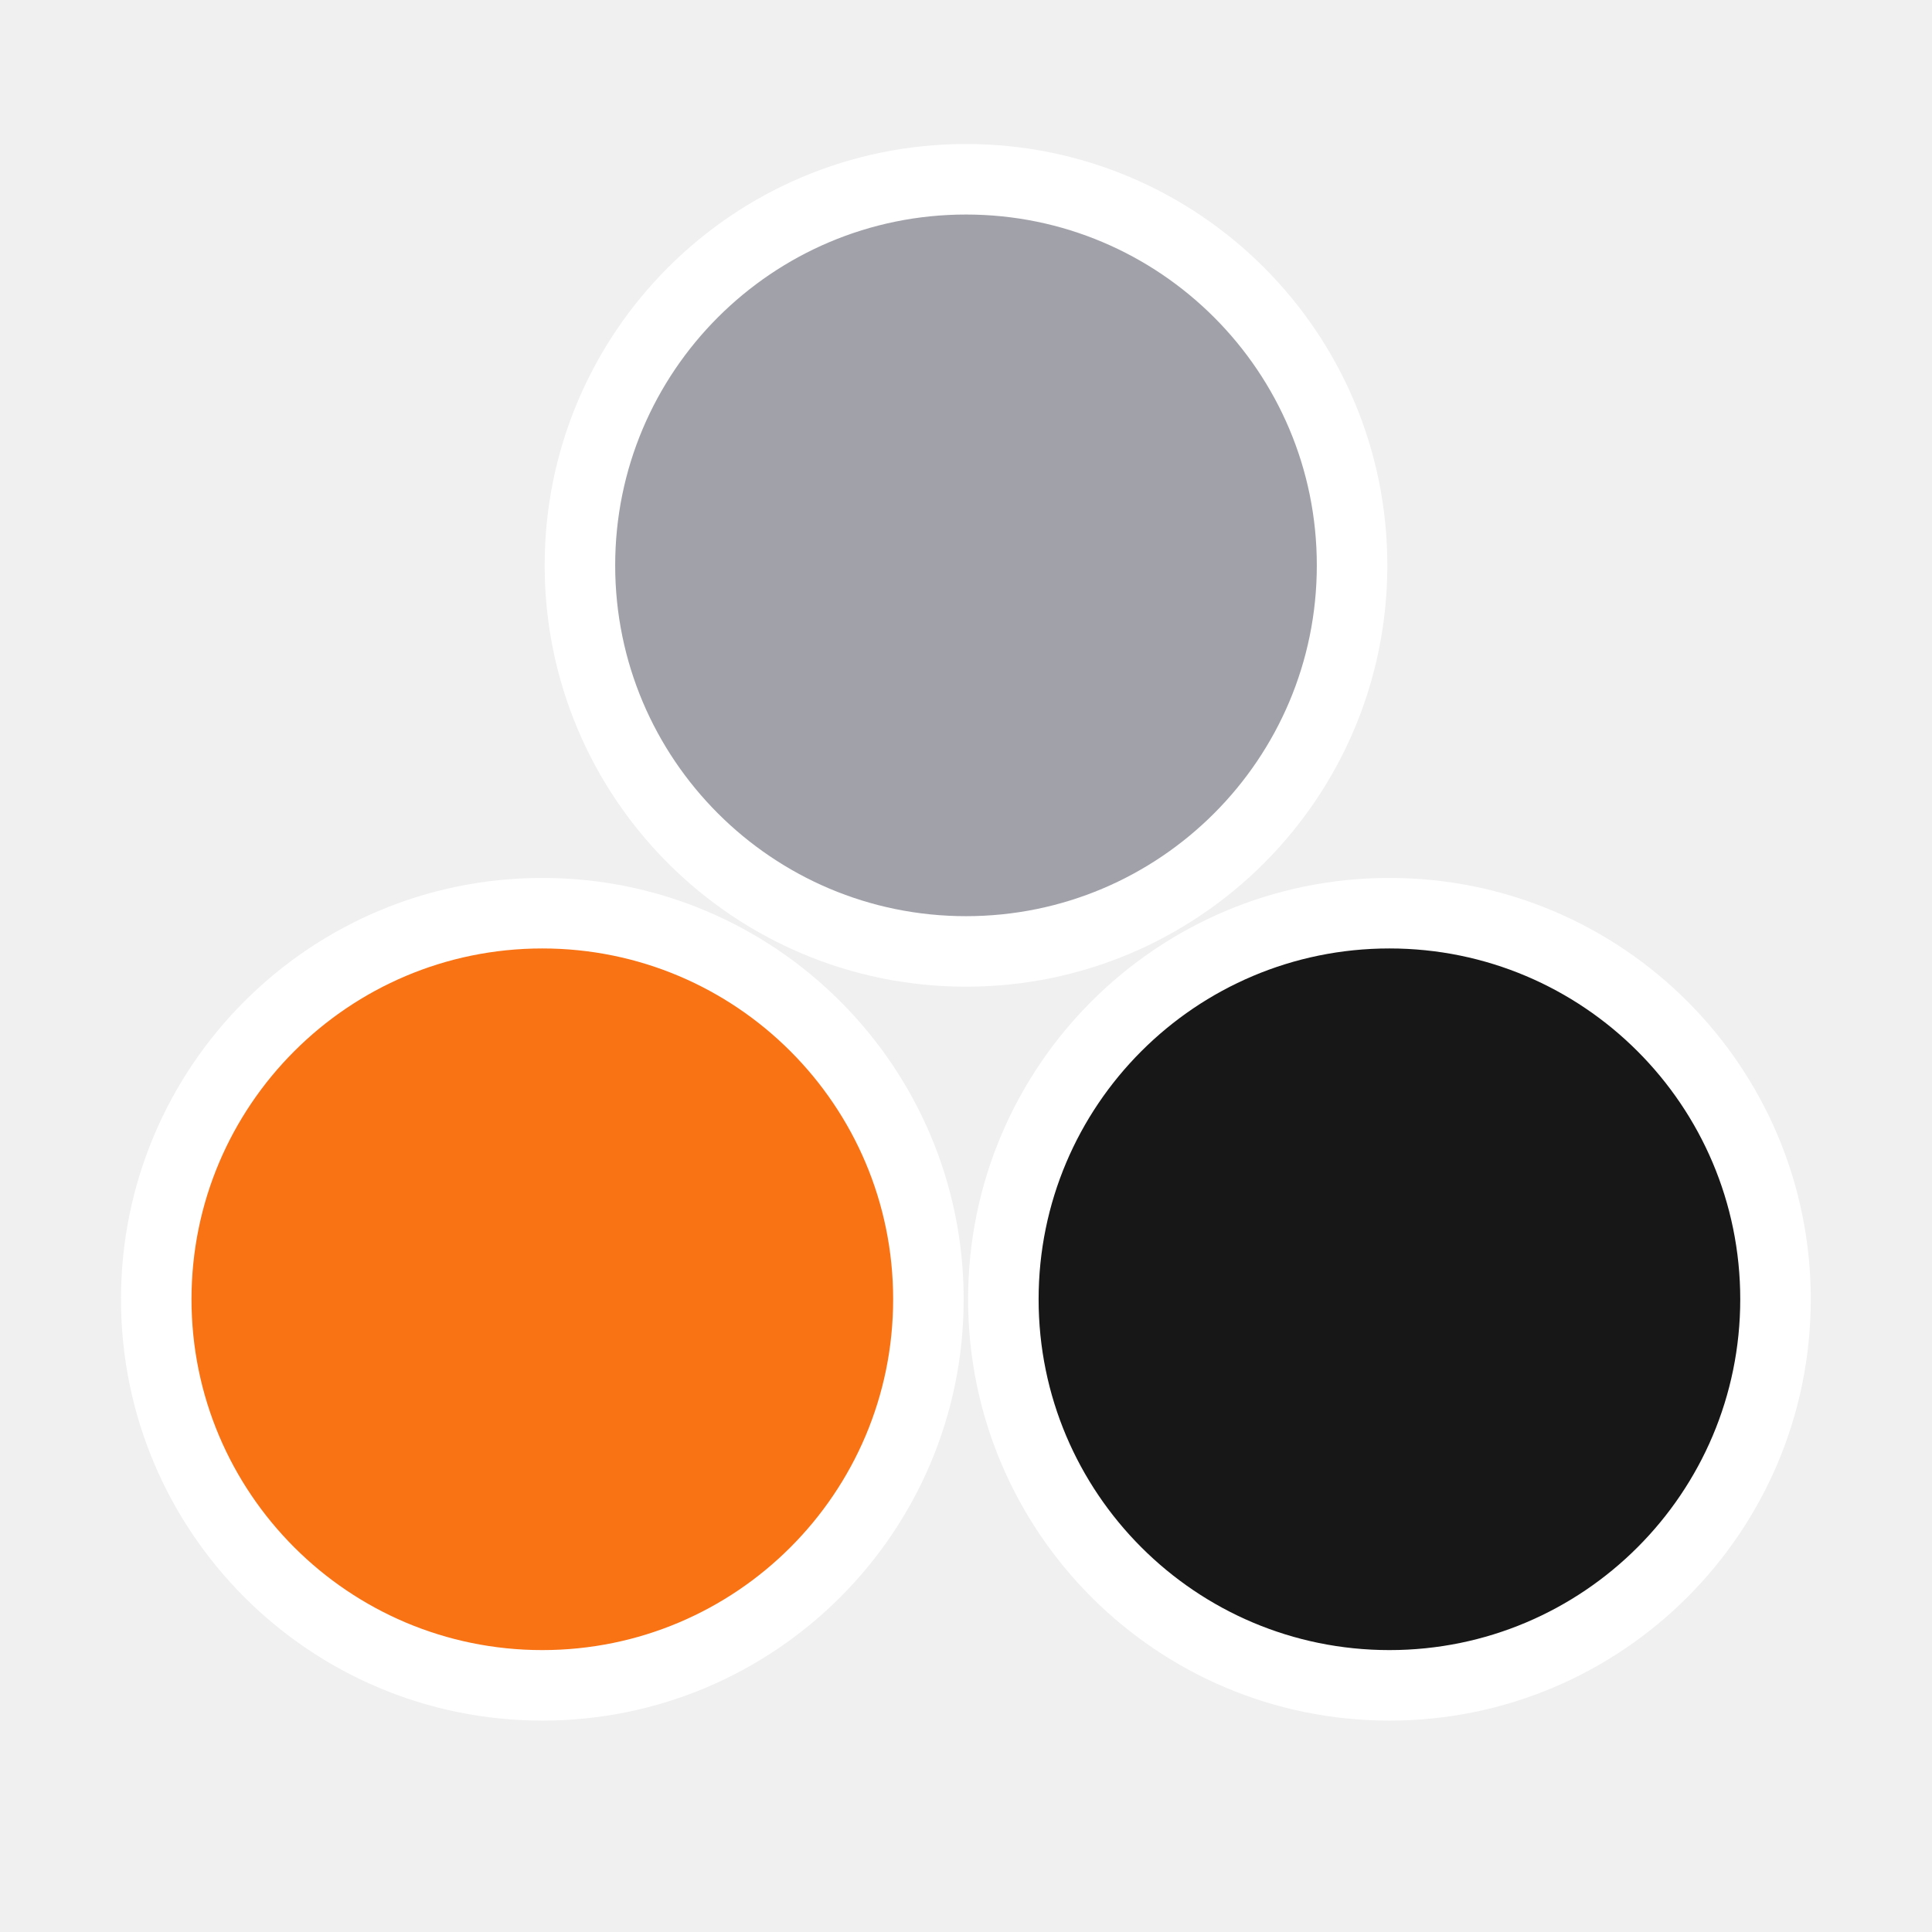
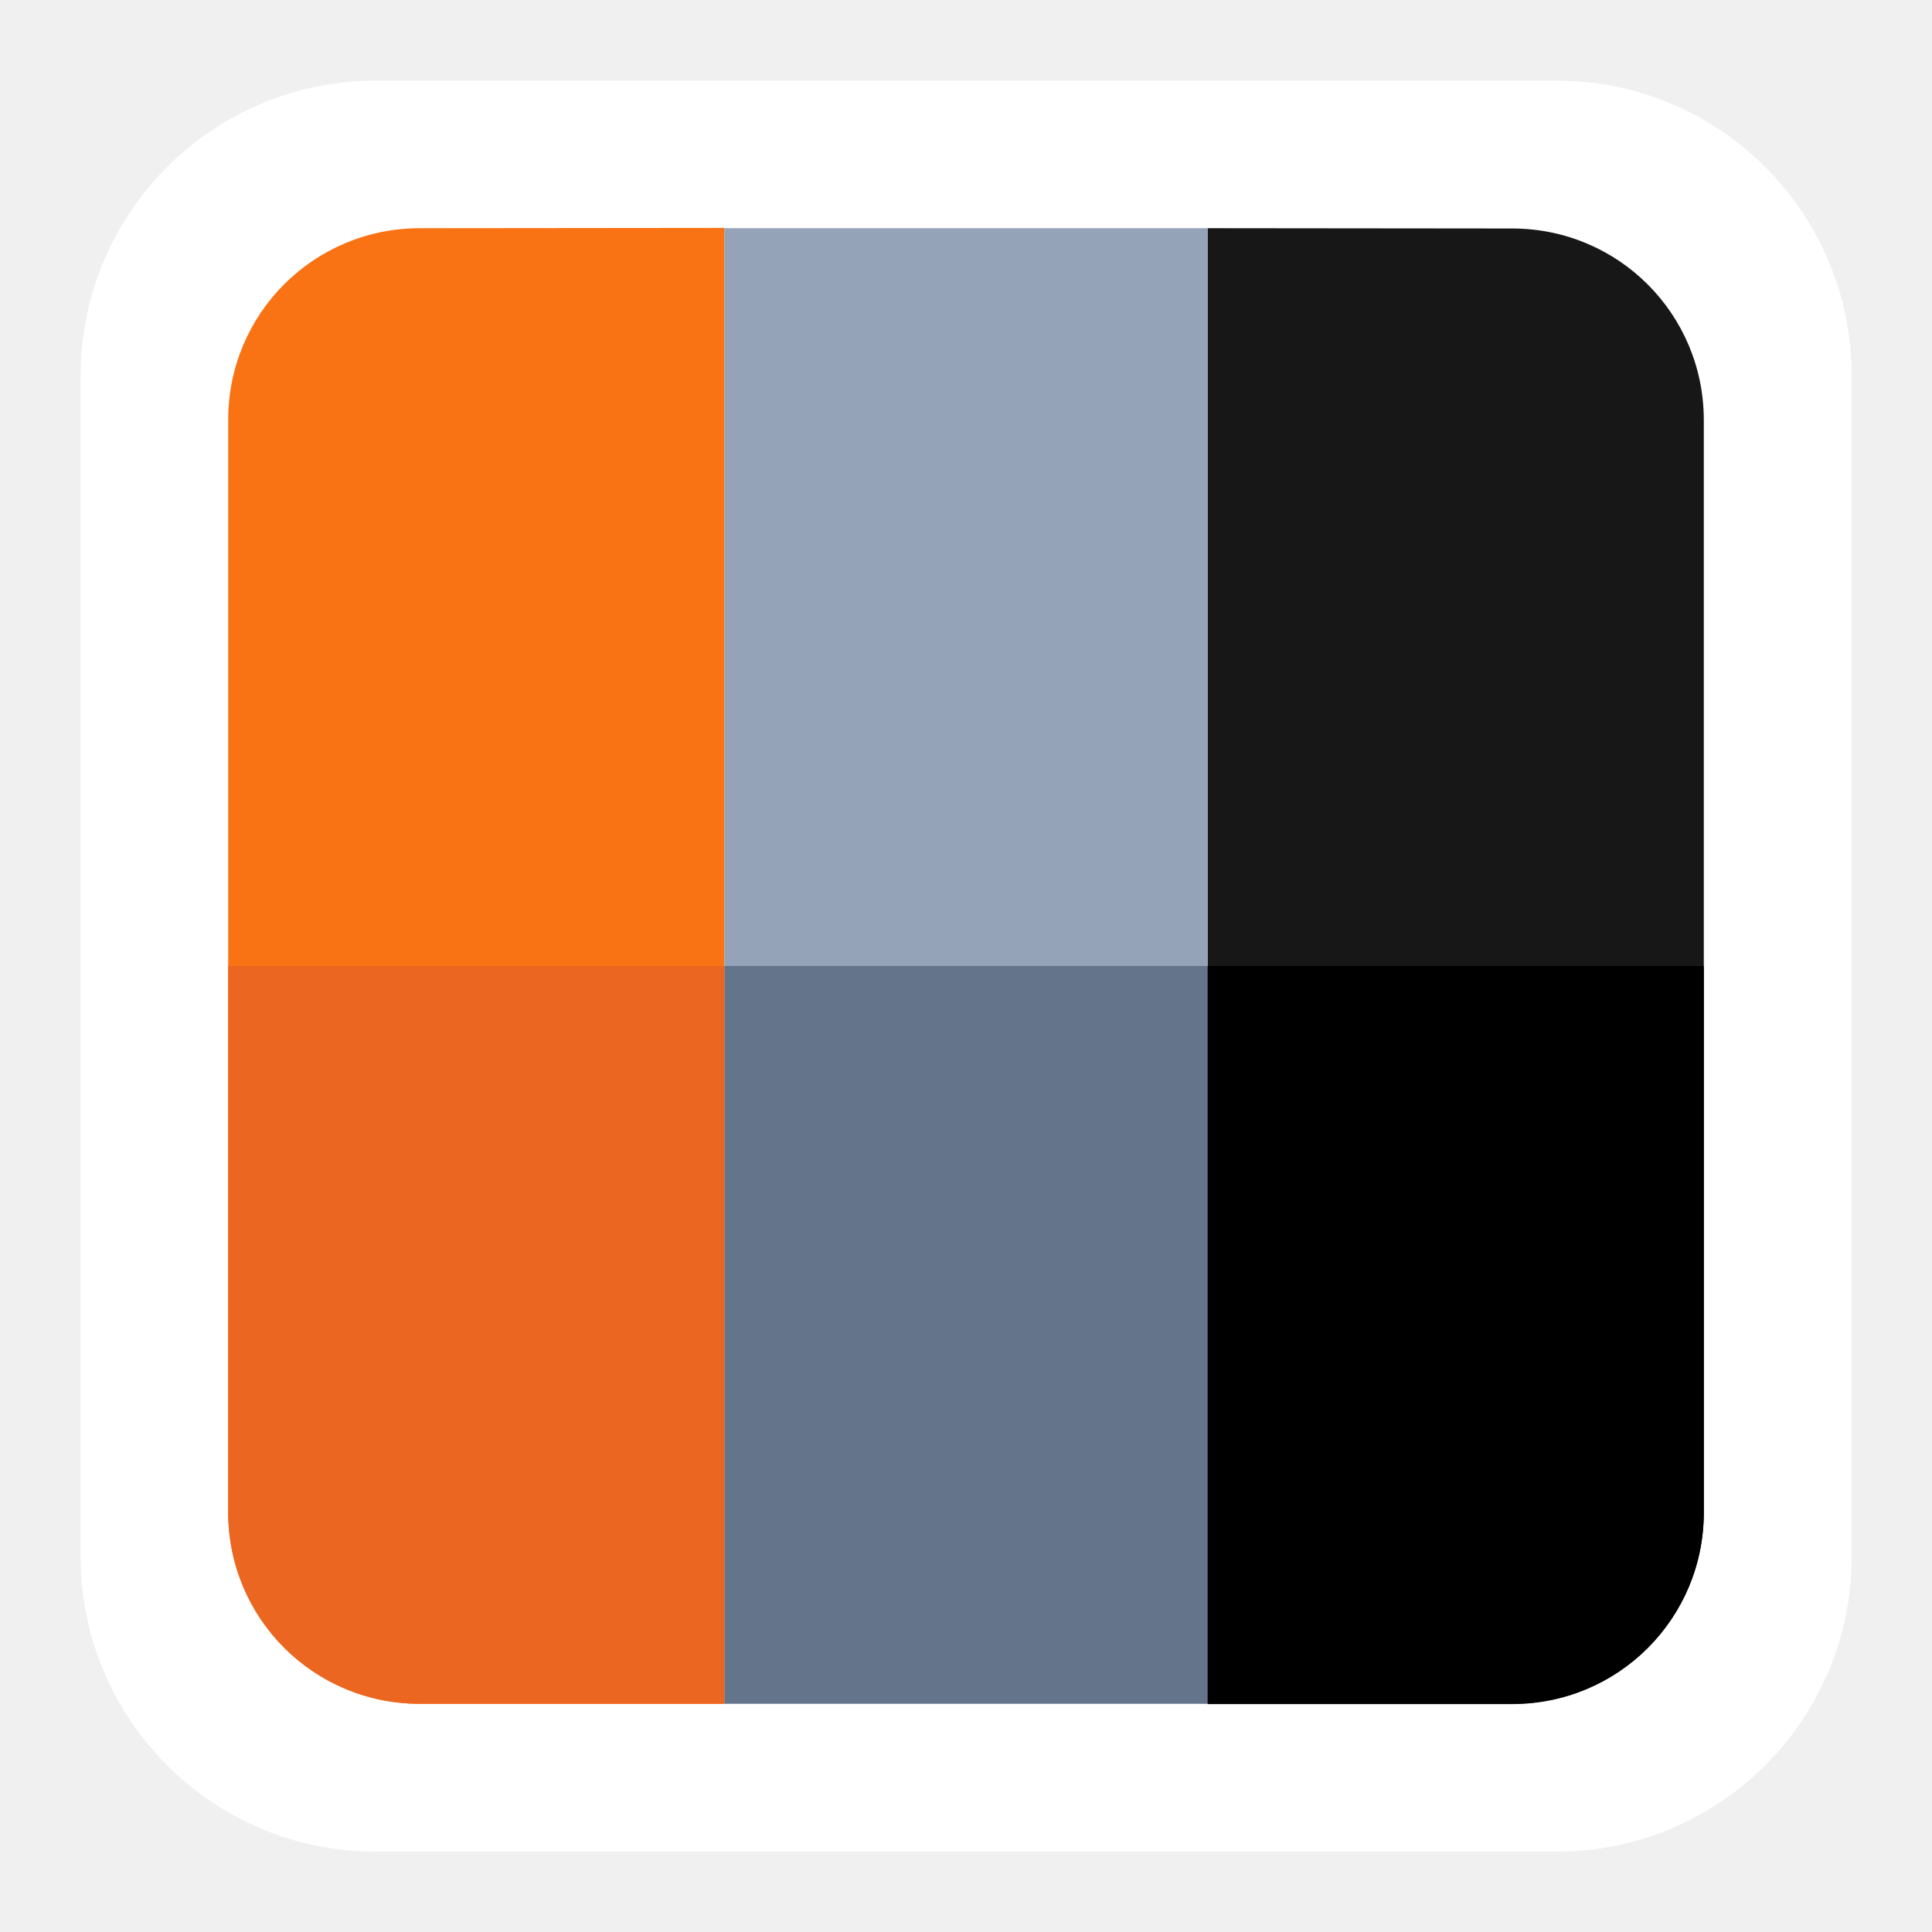
- <svg xmlns="http://www.w3.org/2000/svg" class="text-slate-900 dark:text-white w-auto h-5" width="24" height="24" version="1.1" viewBox="0 0 24 24">
-   <g stroke="#fff">
-     <circle cx="17.26" cy="16.14" r="4.796" fill="#171717" stroke-width=".876" />
-     <circle cx="6.737" cy="16.14" r="4.796" fill="#f97315" stroke-width=".876" />
-     <circle cx="12" cy="7.023" r="4.796" fill="#a1a1aa" stroke-width=".876" />
+ <svg xmlns="http://www.w3.org/2000/svg" width="24" height="24" version="1.1" viewBox="0 0 6.35 6.35">
+   <g>
+     <g stroke-width=".242">
+       <rect x=".265" y=".265" width="5.821" height="5.821" ry=".97" fill="#fff" />
+       <path d="m1.38.75c-.349 0-.63.281-.63.63v3.59c-2e-8.349.281.63.63.63h1.001v-4.851z" fill="#f97315" />
+       <path d="m.75 3.175v1.795c-2e-8.349.281.63.63.63h1.001v-2.425h-1.631z" fill="#ea6621" />
+       <path d="m3.969.75v4.851h1.001c.349 0 .63-.281.63-.63v-3.59c0-.349-.281-.63-.63-.63z" fill="#171717" />
+     </g>
+     <path d="m2.381.75h1.588v2.425h-1.588z" fill="#94a3b8" stroke-width=".172" />
+     <path d="m2.381 3.175h1.588v2.425h-1.588z" fill="#64748b" stroke-width=".172" />
+     <text transform="scale(.2646)" fill="#a1a1aa" font-family="'The Seasons'" font-size="26.67px" style="line-height:0.6;shape-inside:url(#rect49453);white-space:pre" xml:space="preserve" />
+     <path d="m5.6 3.175v1.795c0 .349-.281.63-.63.63h-1.001v-2.425z" stroke-width=".242" />
  </g>
</svg>
